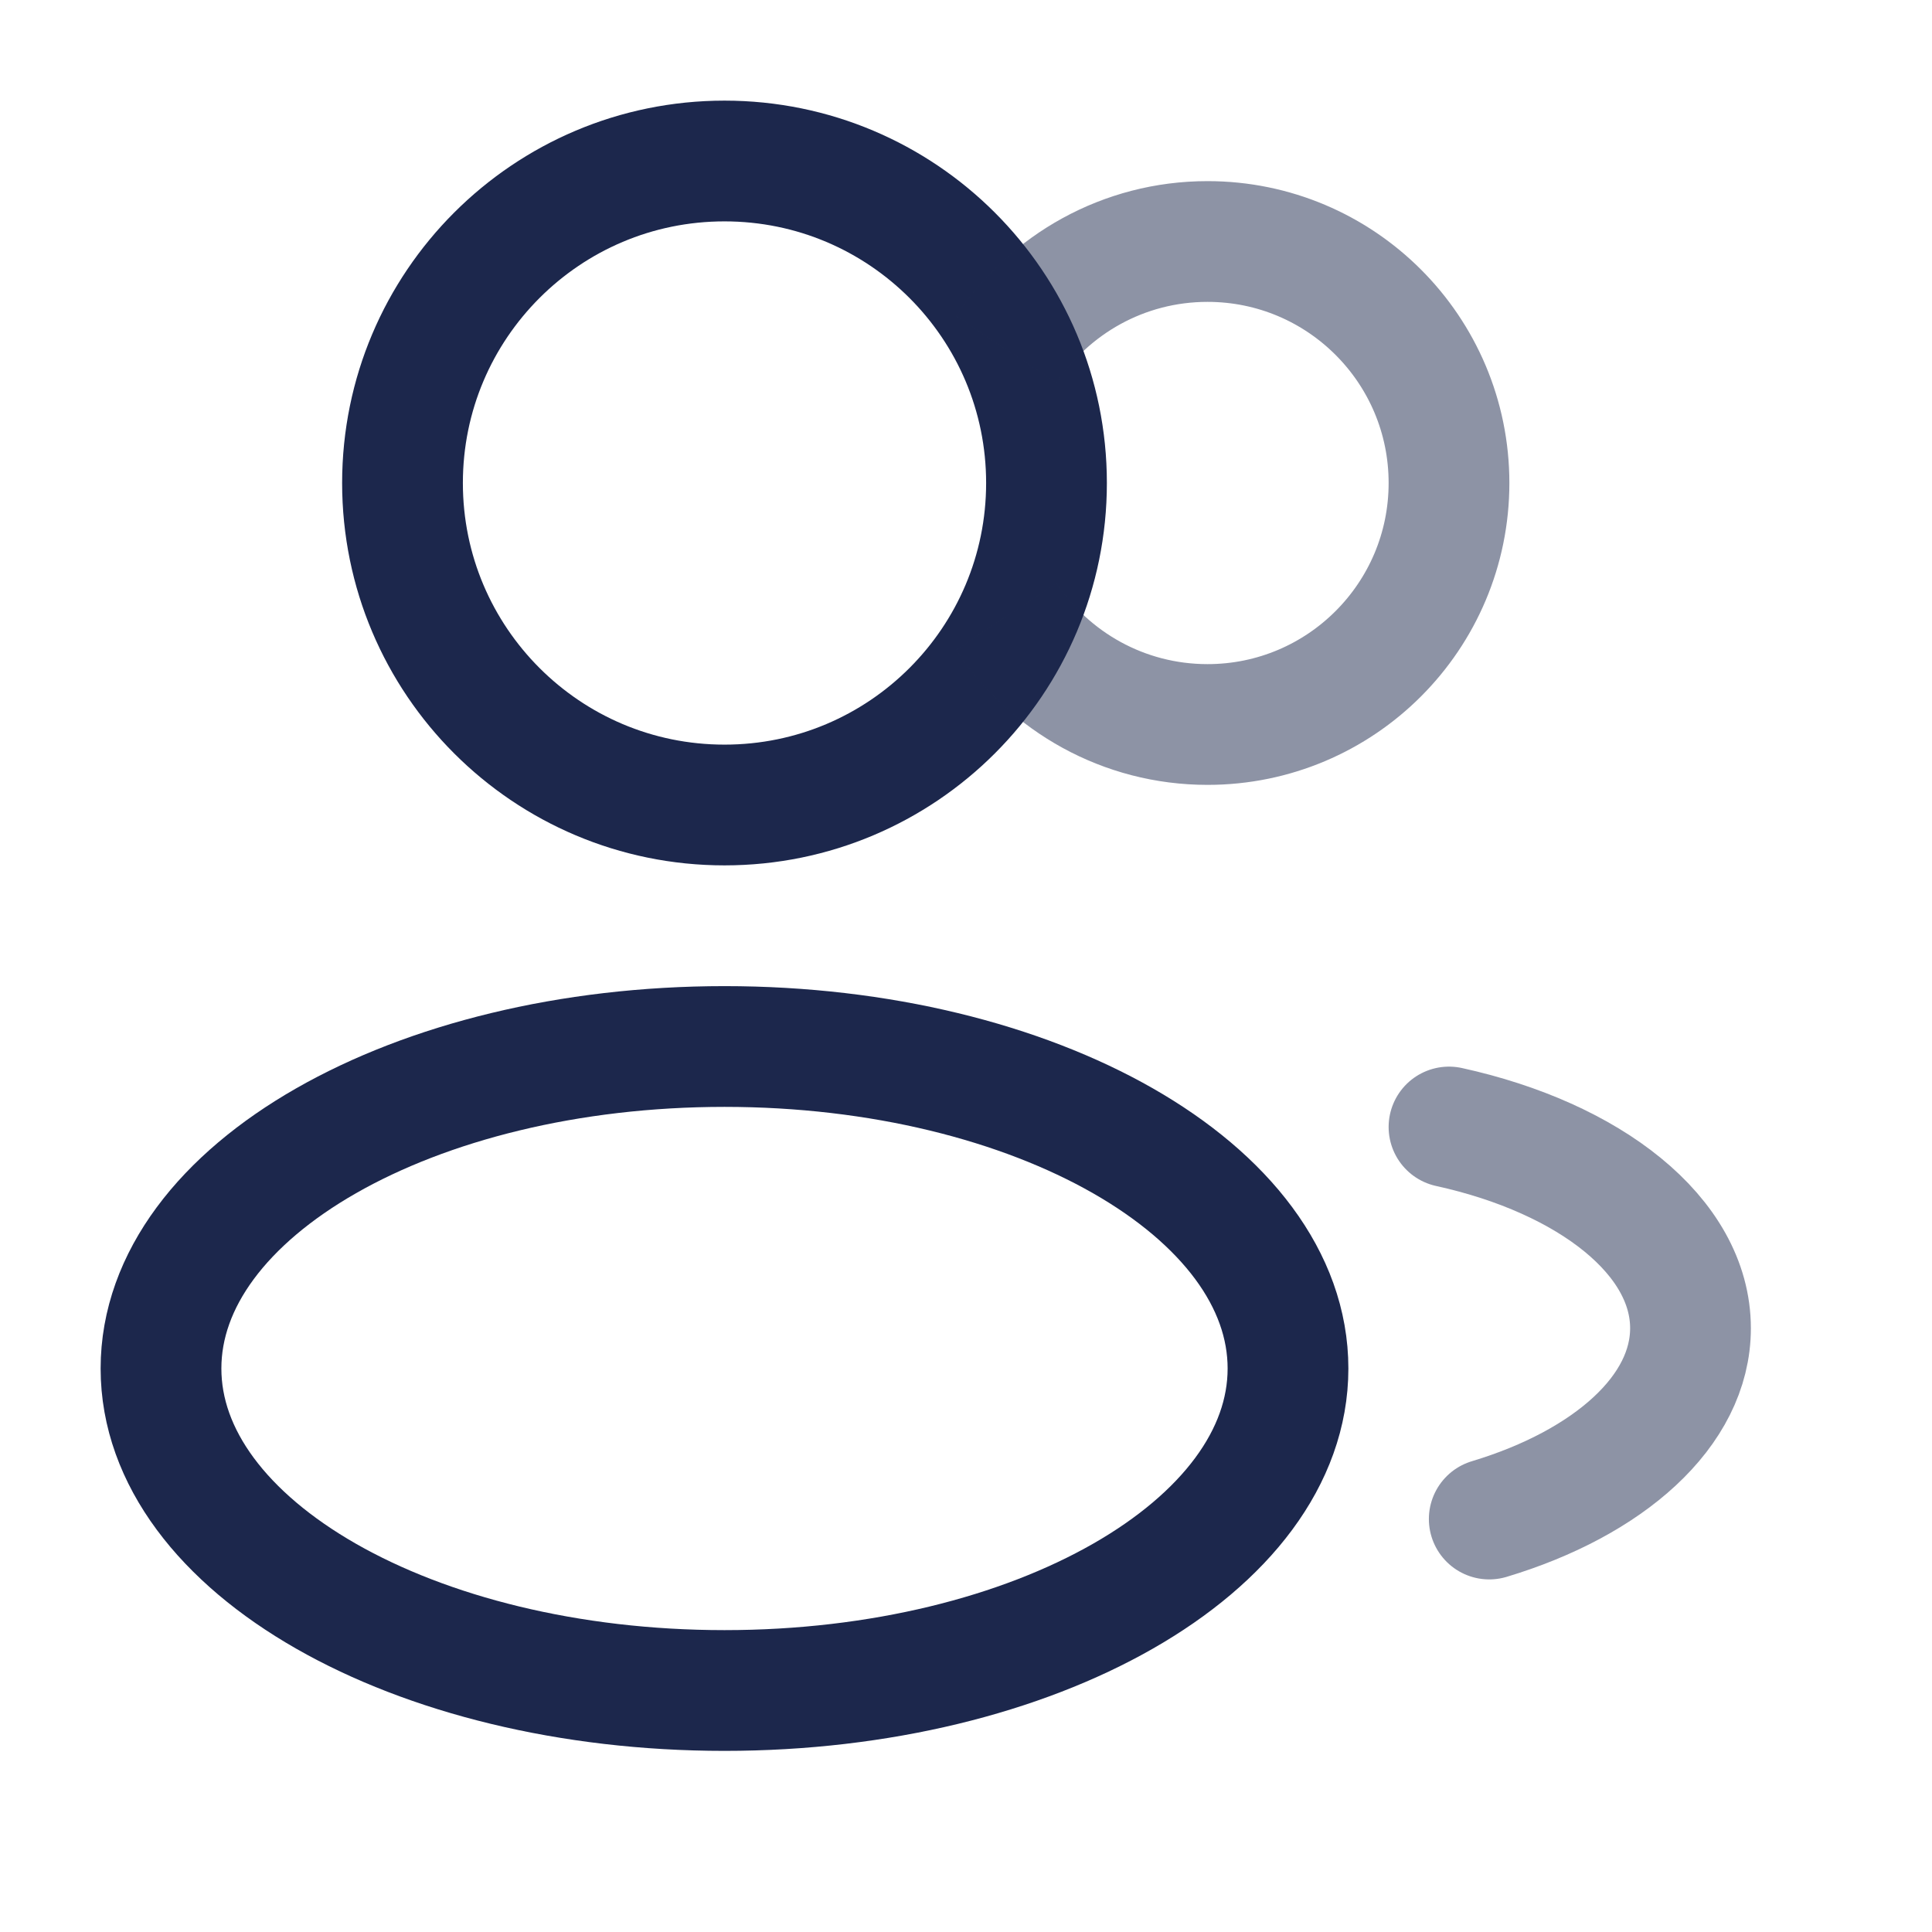
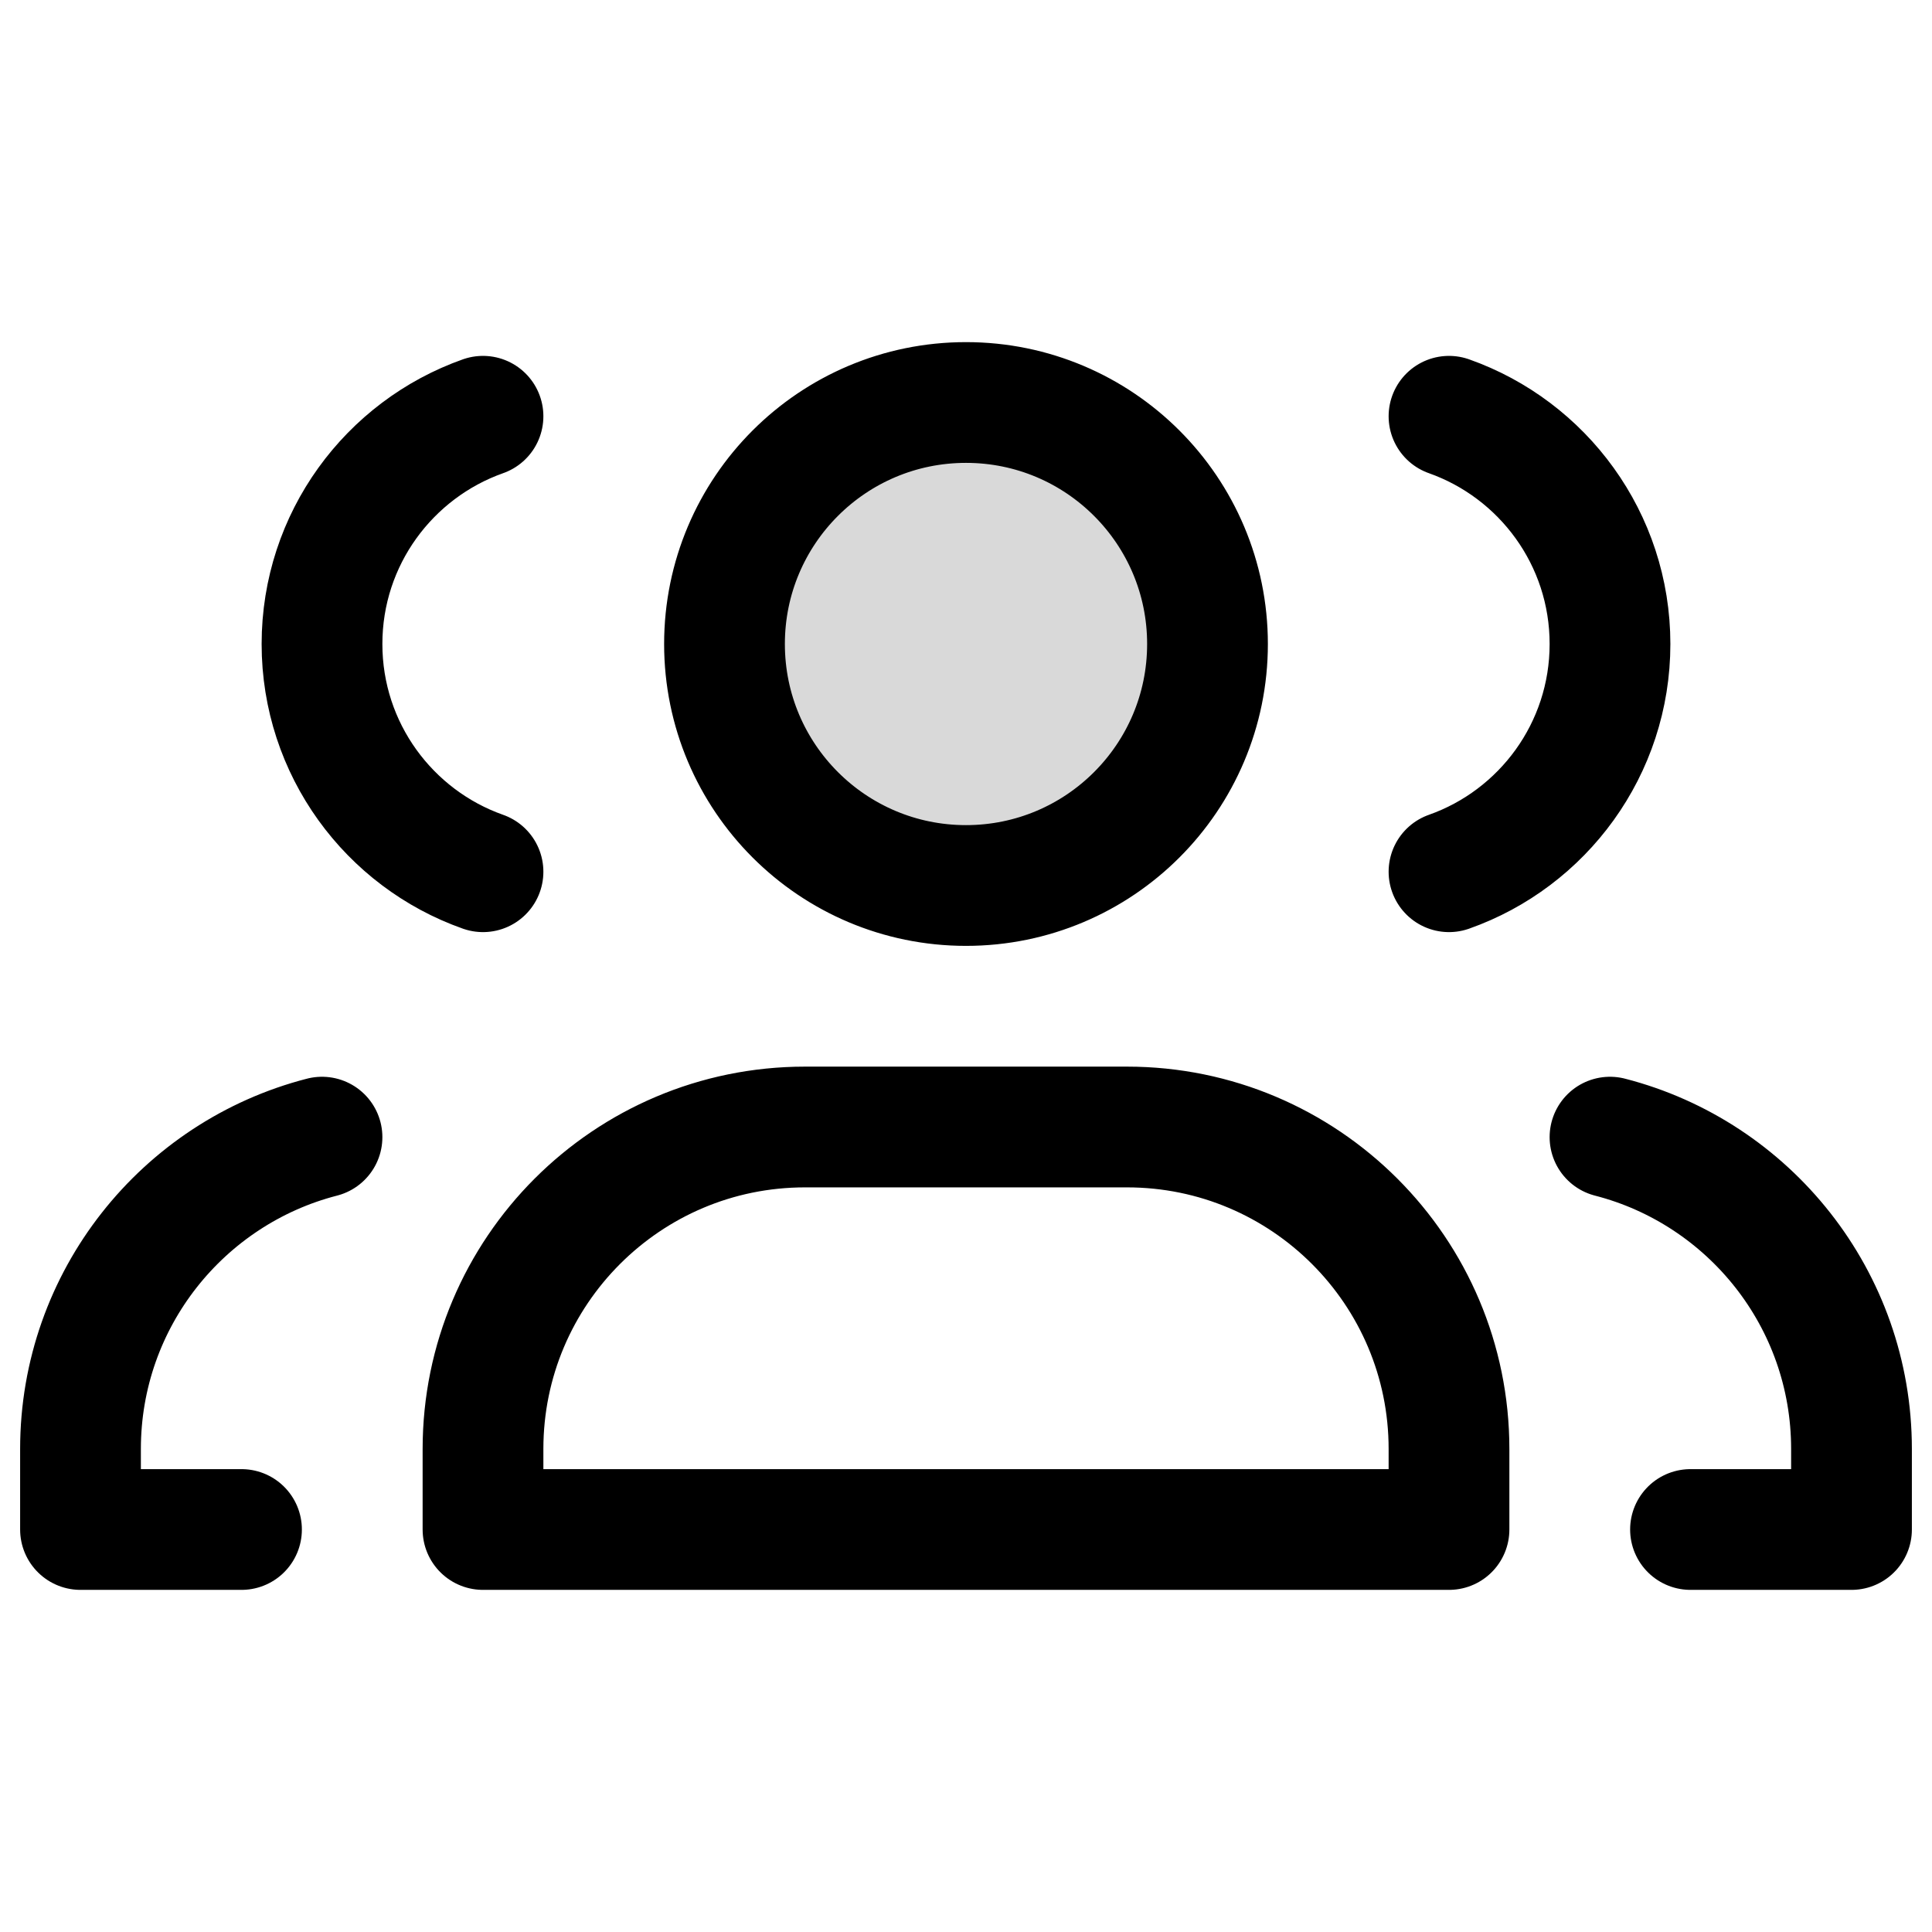
<svg xmlns="http://www.w3.org/2000/svg" width="800px" height="800px" viewBox="0 0 24 24" fill="none">
-   <circle cx="9" cy="6" r="4" stroke="#1C274C" stroke-width="1.5" />
-   <path opacity="0.5" d="M12.5 4.341C13.037 3.533 13.957 3 15 3C16.657 3 18 4.343 18 6C18 7.657 16.657 9 15 9C13.957 9 13.037 8.467 12.5 7.659" stroke="#1C274C" stroke-width="1.5" />
-   <ellipse cx="9" cy="17" rx="7" ry="4" stroke="#1C274C" stroke-width="1.5" />
-   <path opacity="0.5" d="M18 14C19.754 14.385 21 15.359 21 16.5C21 17.529 19.986 18.423 18.5 18.87" stroke="#1C274C" stroke-width="1.5" stroke-linecap="round" />
+   <path opacity="0.15" d="M12 11C13.657 11 15 9.657 15 8C15 6.343 13.657 5 12 5C10.343 5 9 6.343 9 8C9 9.657 10.343 11 12 11Z" fill="#000000" />
+   <path d="M3 19H1V18C1 16.136 2.275 14.57 4 14.126M6 10.829C4.835 10.418 4 9.306 4 8C4 6.694 4.835 5.583 6 5.171M21 19H23V18C23 16.136 21.725 14.57 20 14.126M18 5.171C19.165 5.583 20 6.694 20 8C20 9.306 19.165 10.418 18 10.829M10 14H14C16.209 14 18 15.791 18 18V19H6V18C6 15.791 7.791 14 10 14ZM15 8C15 9.657 13.657 11 12 11C10.343 11 9 9.657 9 8C9 6.343 10.343 5 12 5C13.657 5 15 6.343 15 8Z" stroke="#000000" stroke-width="1.5" stroke-linecap="round" stroke-linejoin="round" />
</svg>
